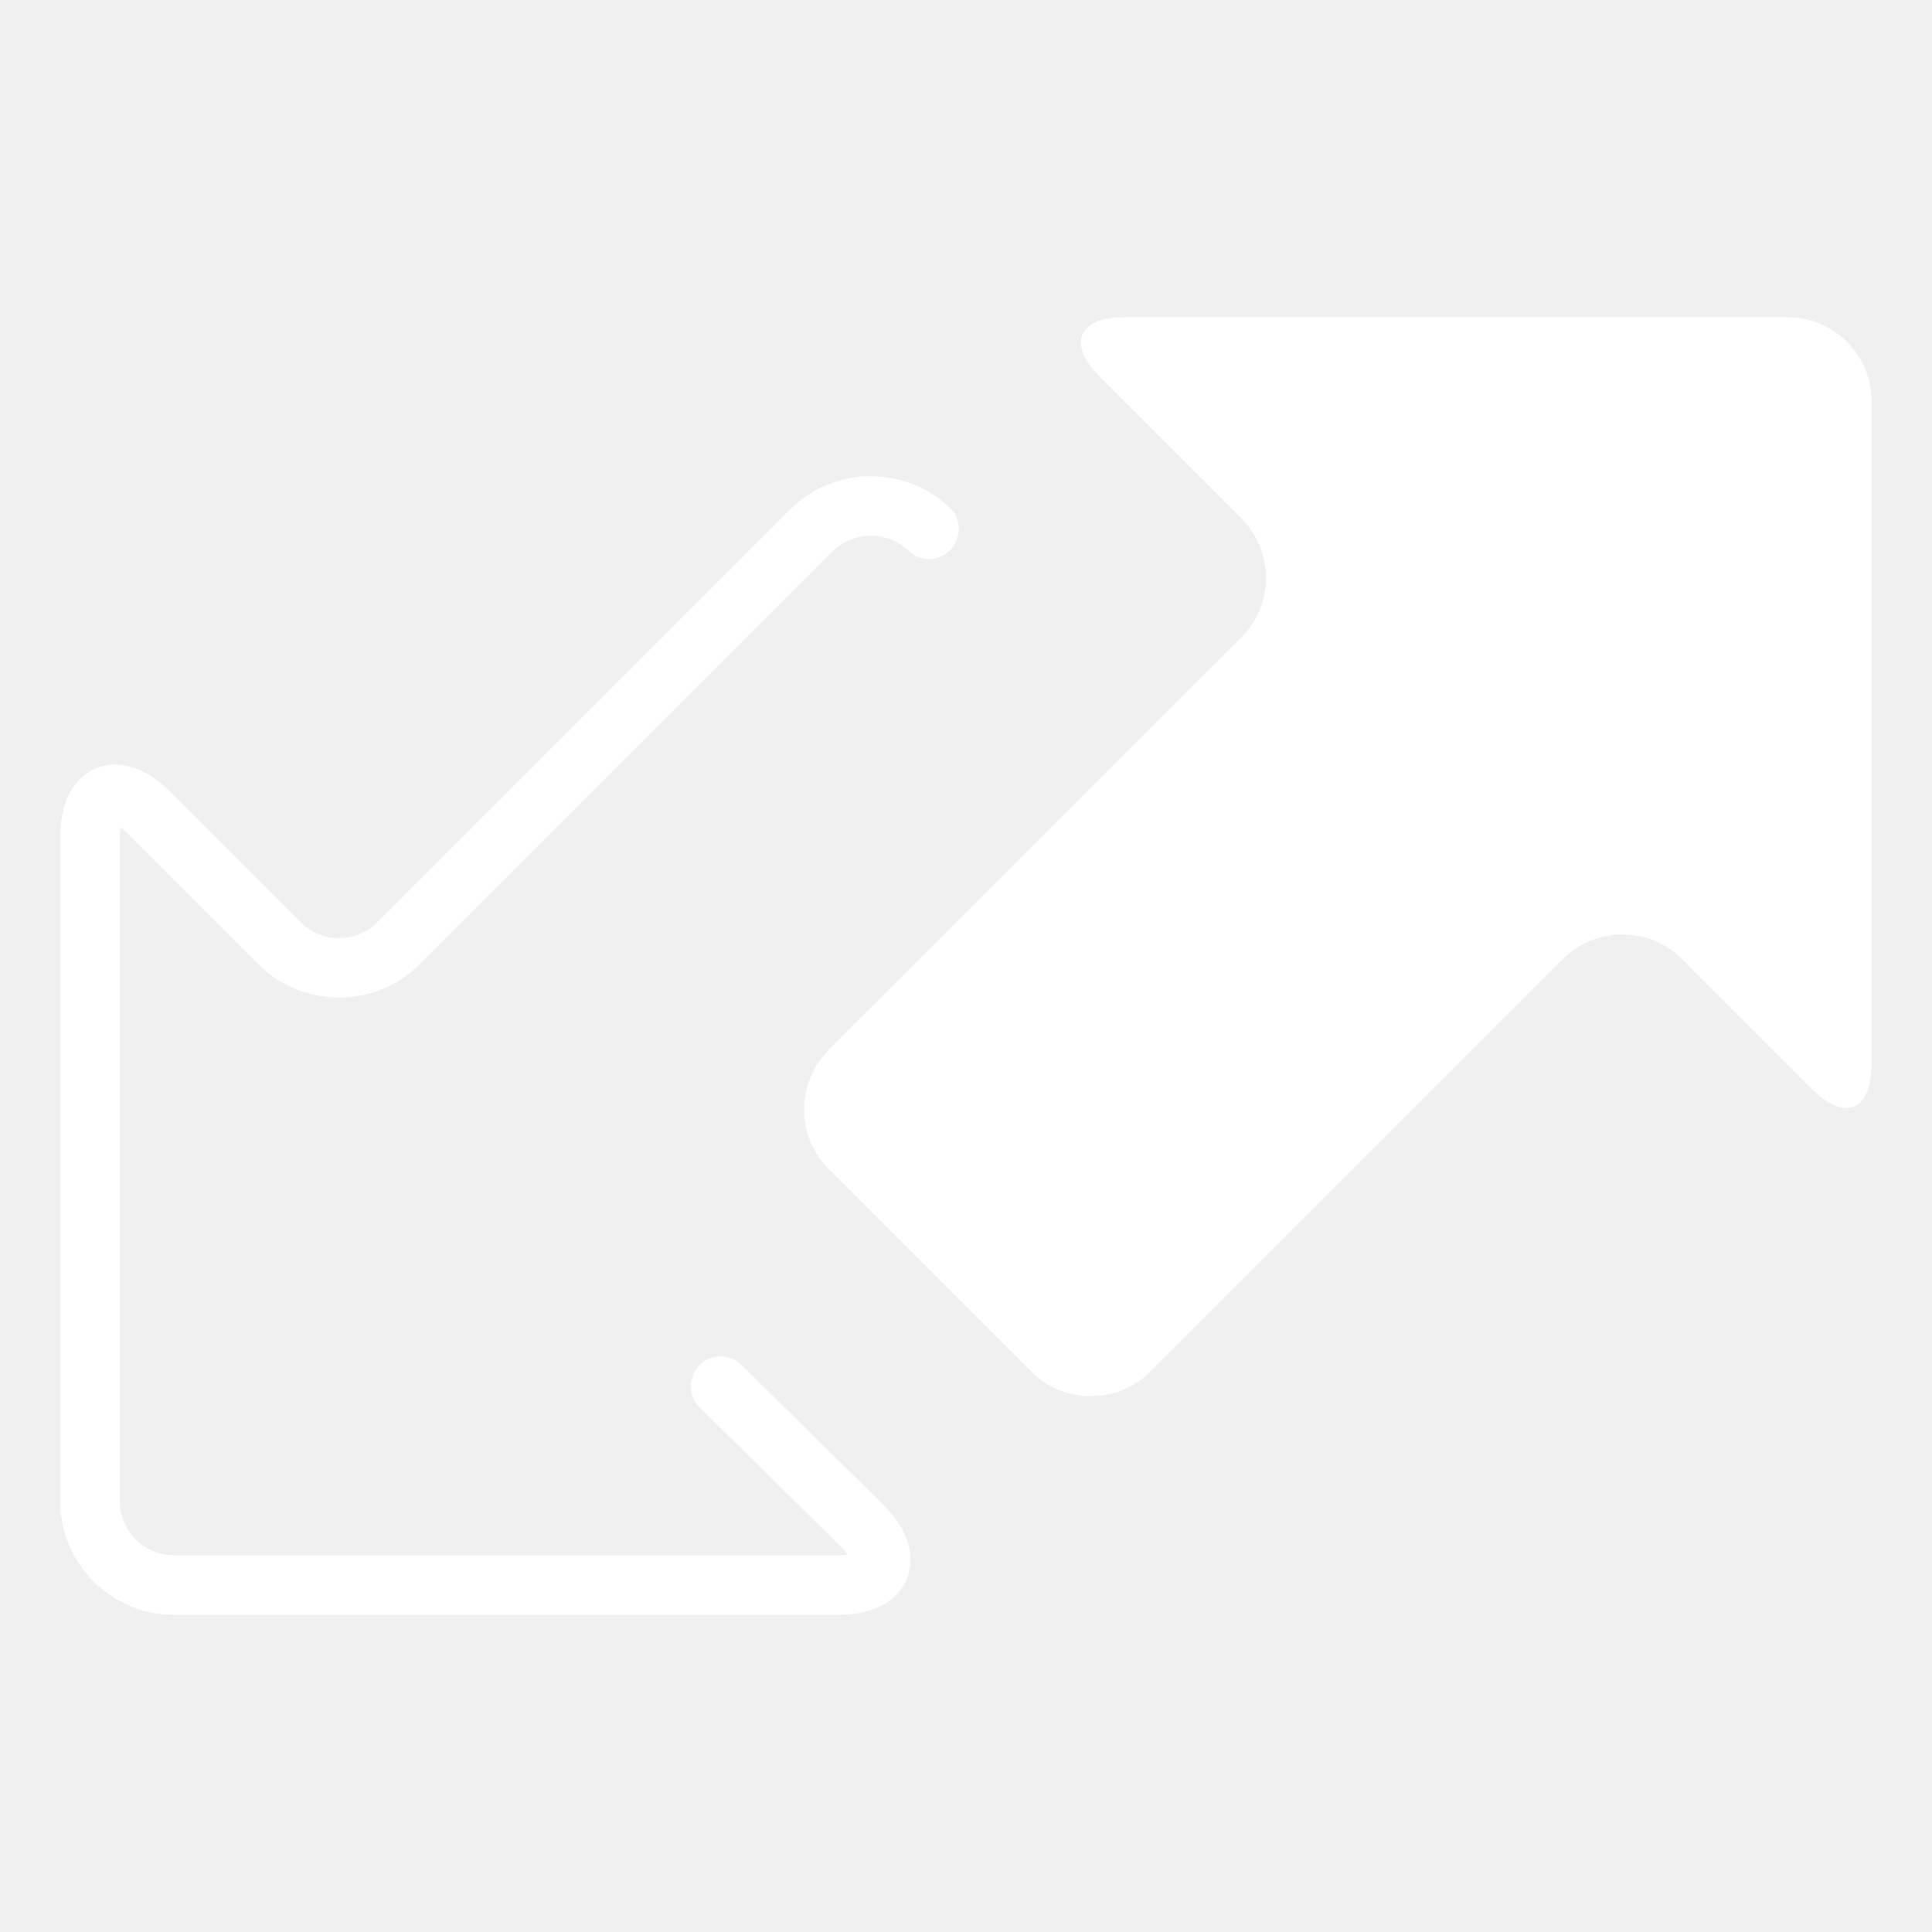
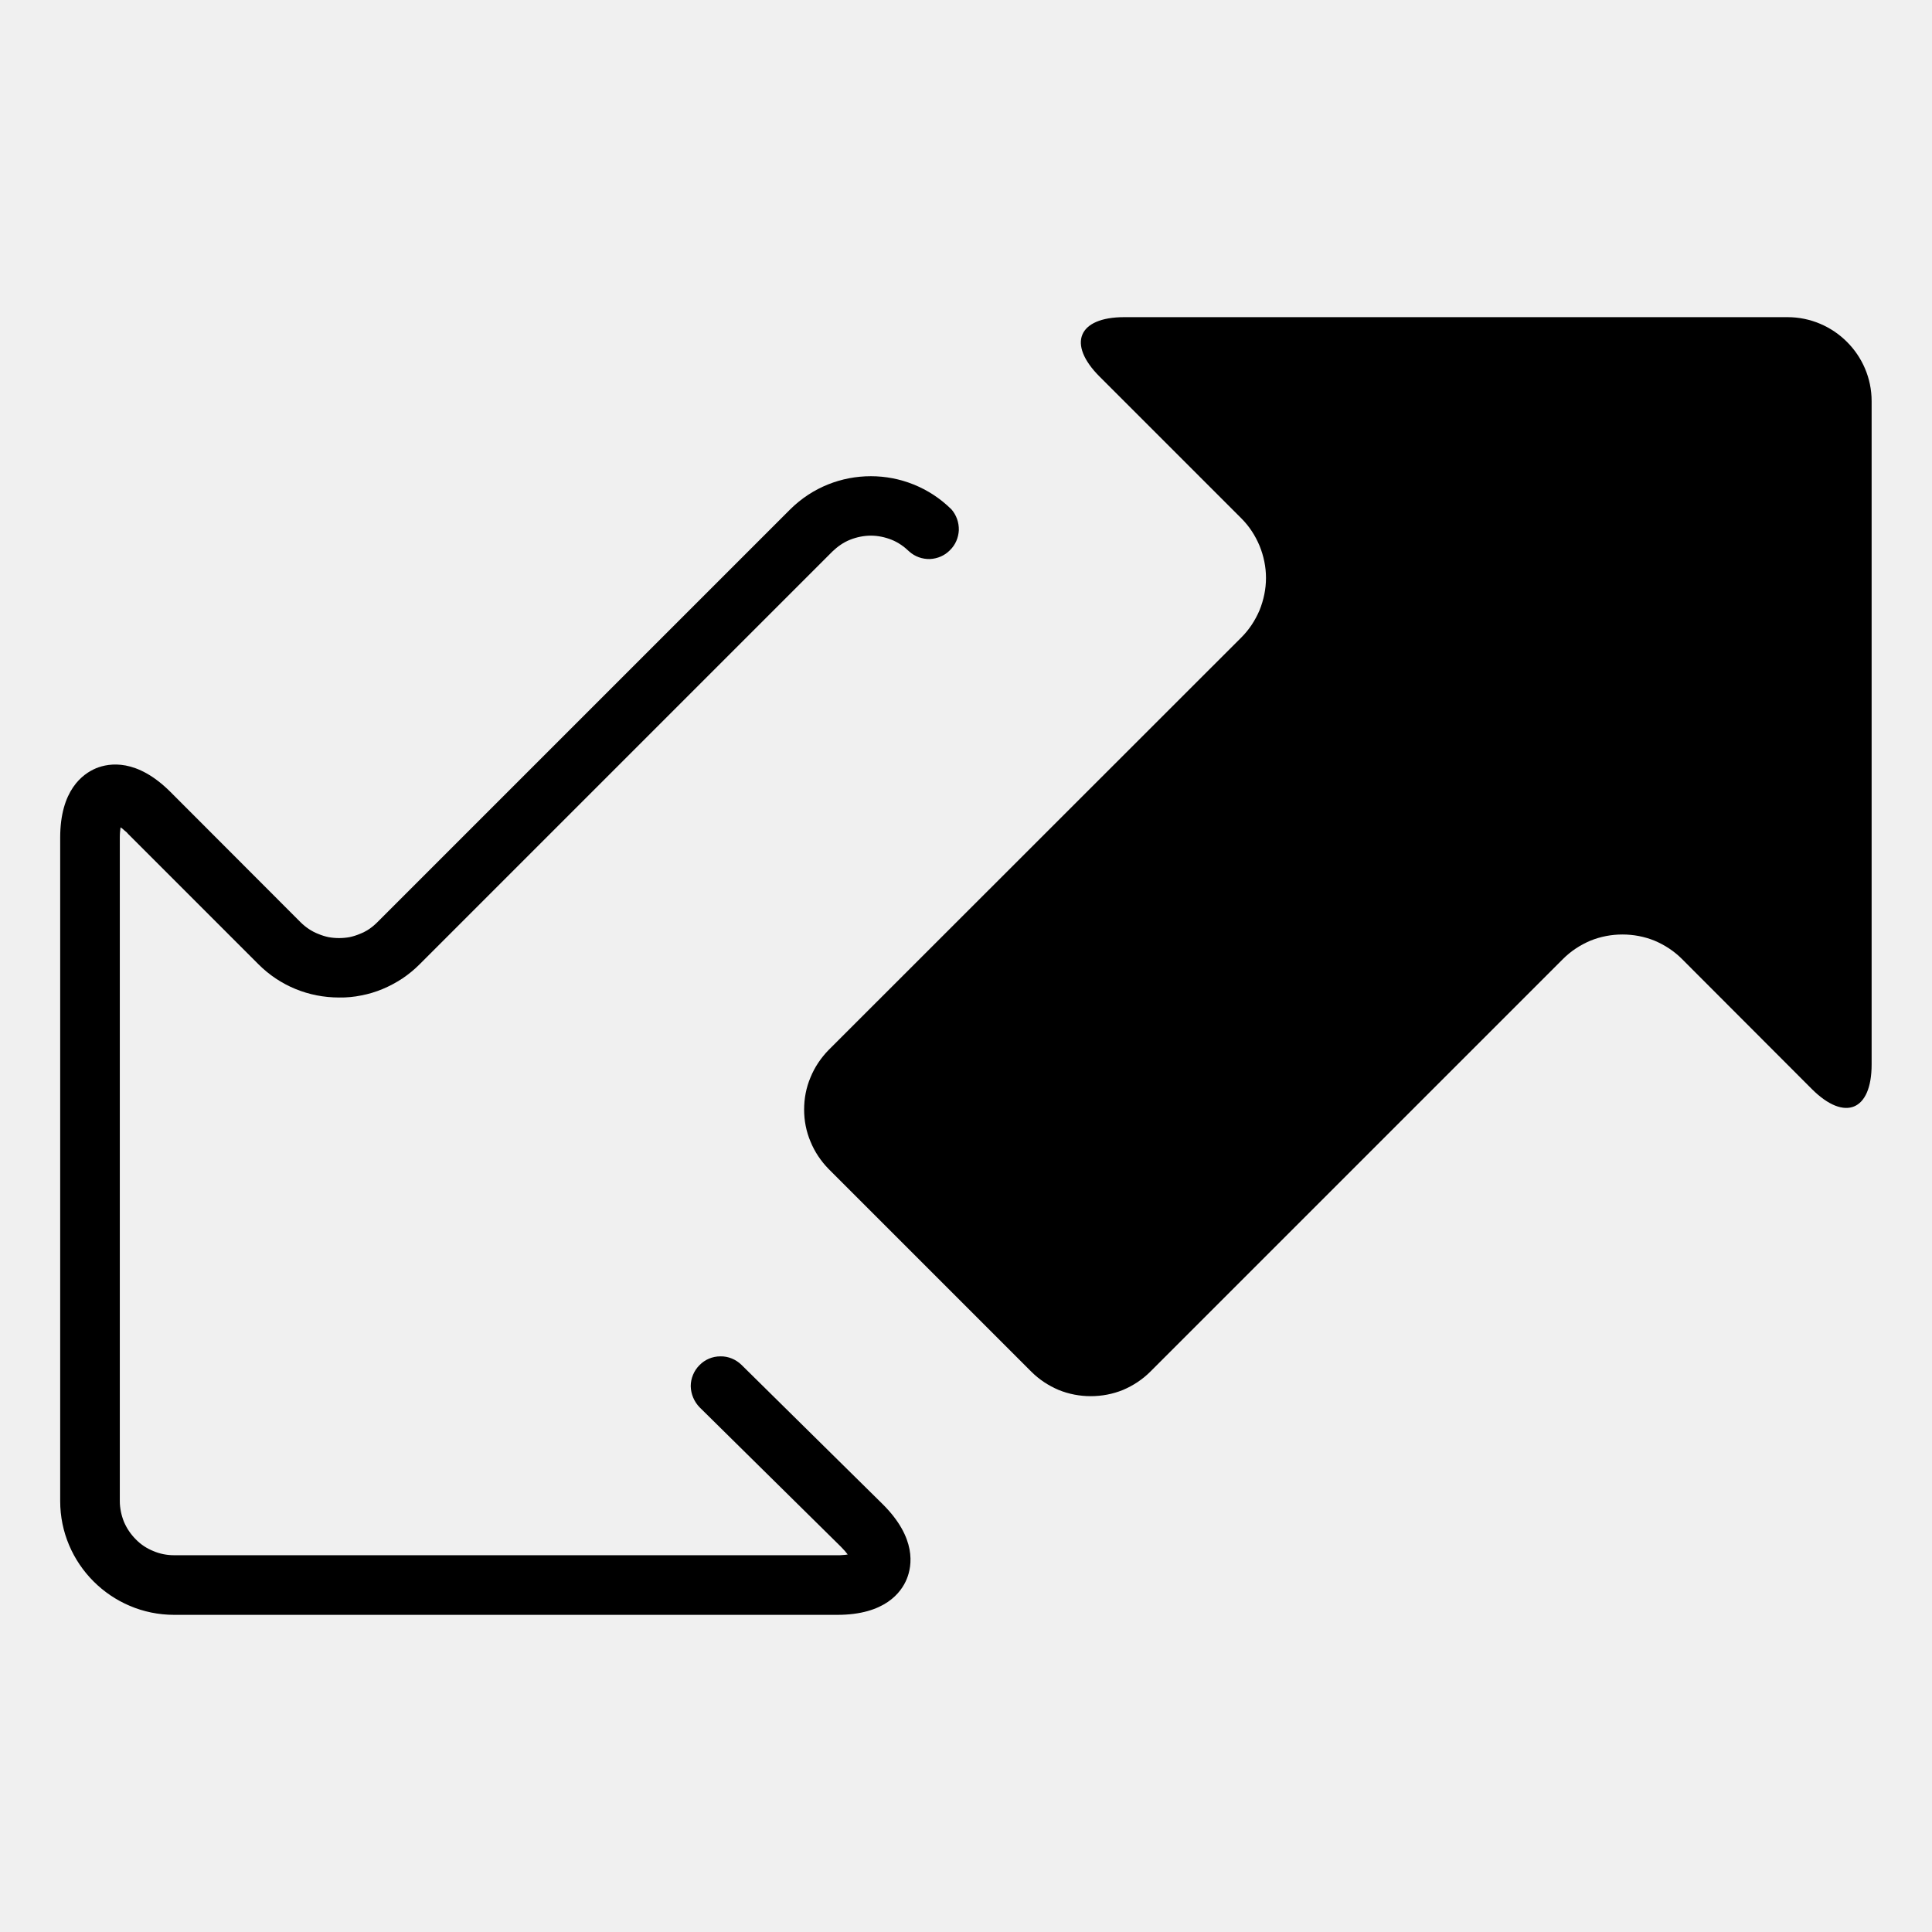
<svg xmlns="http://www.w3.org/2000/svg" version="1.2" viewBox="0 0 1024 1024" width="64" height="64">
-   <path d="m439.2 556.5c-4.1 4.2-7.4 9.1-9.6 14.5-2.3 5.4-3.4 11.2-3.4 17.1 0 5.8 1.1 11.6 3.4 17 2.2 5.4 5.5 10.3 9.6 14.5l107.4 107.4c4.2 4.2 9.1 7.4 14.5 9.7 5.4 2.2 11.2 3.3 17 3.3 5.9 0 11.7-1.1 17.1-3.3 5.4-2.3 10.3-5.5 14.5-9.7l218.7-218.7c4.2-4.2 9.1-7.4 14.5-9.7 5.4-2.2 11.2-3.3 17-3.3 5.9 0 11.7 1.1 17.1 3.3 5.4 2.3 10.3 5.5 14.5 9.7l68.9 69c17.4 17.3 31.6 11.4 31.6-13.1v-351.6c0-24.5-20.1-44.5-44.6-44.5h-351.5c-24.5 0-30.4 14.2-13.1 31.5l75.2 75.2c4.1 4.1 7.3 9 9.6 14.5 2.2 5.4 3.4 11.2 3.4 17 0 5.9-1.2 11.6-3.4 17.1-2.3 5.4-5.5 10.3-9.6 14.4zm22.4-304.1c15.4 0 30.9 5.9 42.7 17.6 2.6 3 4 6.9 3.9 11-0.2 4-1.8 7.8-4.7 10.6-2.8 2.9-6.6 4.5-10.6 4.7-4.1 0.1-8-1.3-11-4-2.7-2.6-5.8-4.8-9.3-6.2-3.5-1.4-7.3-2.2-11-2.2-3.8 0-7.6 0.8-11.1 2.2-3.5 1.4-6.6 3.6-9.3 6.2l-218.8 218.8q-4.2 4.2-9.1 7.5-5 3.3-10.5 5.6-5.5 2.3-11.3 3.4-5.8 1.2-11.8 1.1c-16.1 0-31.3-6.2-42.7-17.6l-69-69q-0.4-0.5-0.9-1-0.5-0.4-1.1-0.9-0.5-0.4-1-0.9-0.6-0.4-1.1-0.8c-0.2 1.4-0.4 3.2-0.4 5.5v351.6c0 3.7 0.8 7.5 2.2 11 1.5 3.5 3.6 6.6 6.3 9.3 2.6 2.7 5.8 4.8 9.3 6.2 3.5 1.5 7.2 2.2 11 2.2h351.5q0.7 0 1.4 0 0.7 0 1.4-0.1 0.7 0 1.4-0.1 0.6-0.1 1.3-0.2c-0.8-1.1-2-2.5-3.6-4.1l-74.9-73.9c-2.9-3-4.6-7-4.7-11.2 0-4.1 1.7-8.2 4.6-11.1 2.9-3 6.9-4.7 11.1-4.7 4.2-0.1 8.2 1.6 11.2 4.5l75 74c17.8 17.8 15.5 32.4 12.6 39.5-2.9 7.1-11.6 19-36.8 19h-351.5c-33.3 0-60.4-27.1-60.4-60.3v-351.6c0-25.2 11.9-33.8 19-36.8 7.1-2.9 21.7-5.2 39.5 12.6l68.9 69q2 2 4.4 3.6 2.4 1.6 5 2.6 2.6 1.1 5.4 1.7 2.8 0.5 5.6 0.5 2.8 0 5.6-0.5 2.8-0.6 5.4-1.7 2.6-1 5-2.6 2.3-1.6 4.3-3.6l218.8-218.8c11.9-11.8 27.3-17.6 42.8-17.6z" fill="#ffffff" />
+   <path d="m439.2 556.5c-4.1 4.2-7.4 9.1-9.6 14.5-2.3 5.4-3.4 11.2-3.4 17.1 0 5.8 1.1 11.6 3.4 17 2.2 5.4 5.5 10.3 9.6 14.5l107.4 107.4c4.2 4.2 9.1 7.4 14.5 9.7 5.4 2.2 11.2 3.3 17 3.3 5.9 0 11.7-1.1 17.1-3.3 5.4-2.3 10.3-5.5 14.5-9.7l218.7-218.7c4.2-4.2 9.1-7.4 14.5-9.7 5.4-2.2 11.2-3.3 17-3.3 5.9 0 11.7 1.1 17.1 3.3 5.4 2.3 10.3 5.5 14.5 9.7l68.9 69c17.4 17.3 31.6 11.4 31.6-13.1v-351.6c0-24.5-20.1-44.5-44.6-44.5h-351.5c-24.5 0-30.4 14.2-13.1 31.5l75.2 75.2c4.1 4.1 7.3 9 9.6 14.5 2.2 5.4 3.4 11.2 3.4 17 0 5.9-1.2 11.6-3.4 17.1-2.3 5.4-5.5 10.3-9.6 14.4zm22.4-304.1c15.4 0 30.9 5.9 42.7 17.6 2.6 3 4 6.9 3.9 11-0.2 4-1.8 7.8-4.7 10.6-2.8 2.9-6.6 4.5-10.6 4.7-4.1 0.1-8-1.3-11-4-2.7-2.6-5.8-4.8-9.3-6.2-3.5-1.4-7.3-2.2-11-2.2-3.8 0-7.6 0.8-11.1 2.2-3.5 1.4-6.6 3.6-9.3 6.2l-218.8 218.8q-4.2 4.2-9.1 7.5-5 3.3-10.5 5.6-5.5 2.3-11.3 3.4-5.8 1.2-11.8 1.1c-16.1 0-31.3-6.2-42.7-17.6l-69-69q-0.4-0.5-0.9-1-0.5-0.4-1.1-0.9-0.5-0.4-1-0.9-0.6-0.4-1.1-0.8c-0.2 1.4-0.4 3.2-0.4 5.5v351.6c0 3.7 0.8 7.5 2.2 11 1.5 3.5 3.6 6.6 6.3 9.3 2.6 2.7 5.8 4.8 9.3 6.2 3.5 1.5 7.2 2.2 11 2.2h351.5q0.7 0 1.4 0 0.7 0 1.4-0.1 0.7 0 1.4-0.1 0.6-0.1 1.3-0.2c-0.8-1.1-2-2.5-3.6-4.1l-74.9-73.9c-2.9-3-4.6-7-4.7-11.2 0-4.1 1.7-8.2 4.6-11.1 2.9-3 6.9-4.7 11.1-4.7 4.2-0.1 8.2 1.6 11.2 4.5l75 74c17.8 17.8 15.5 32.4 12.6 39.5-2.9 7.1-11.6 19-36.8 19h-351.5c-33.3 0-60.4-27.1-60.4-60.3v-351.6c0-25.2 11.9-33.8 19-36.8 7.1-2.9 21.7-5.2 39.5 12.6l68.9 69q2 2 4.4 3.6 2.4 1.6 5 2.6 2.6 1.1 5.4 1.7 2.8 0.5 5.6 0.5 2.8 0 5.6-0.5 2.8-0.6 5.4-1.7 2.6-1 5-2.6 2.3-1.6 4.3-3.6l218.8-218.8c11.9-11.8 27.3-17.6 42.8-17.6z" fill="currentColor" />
</svg>
